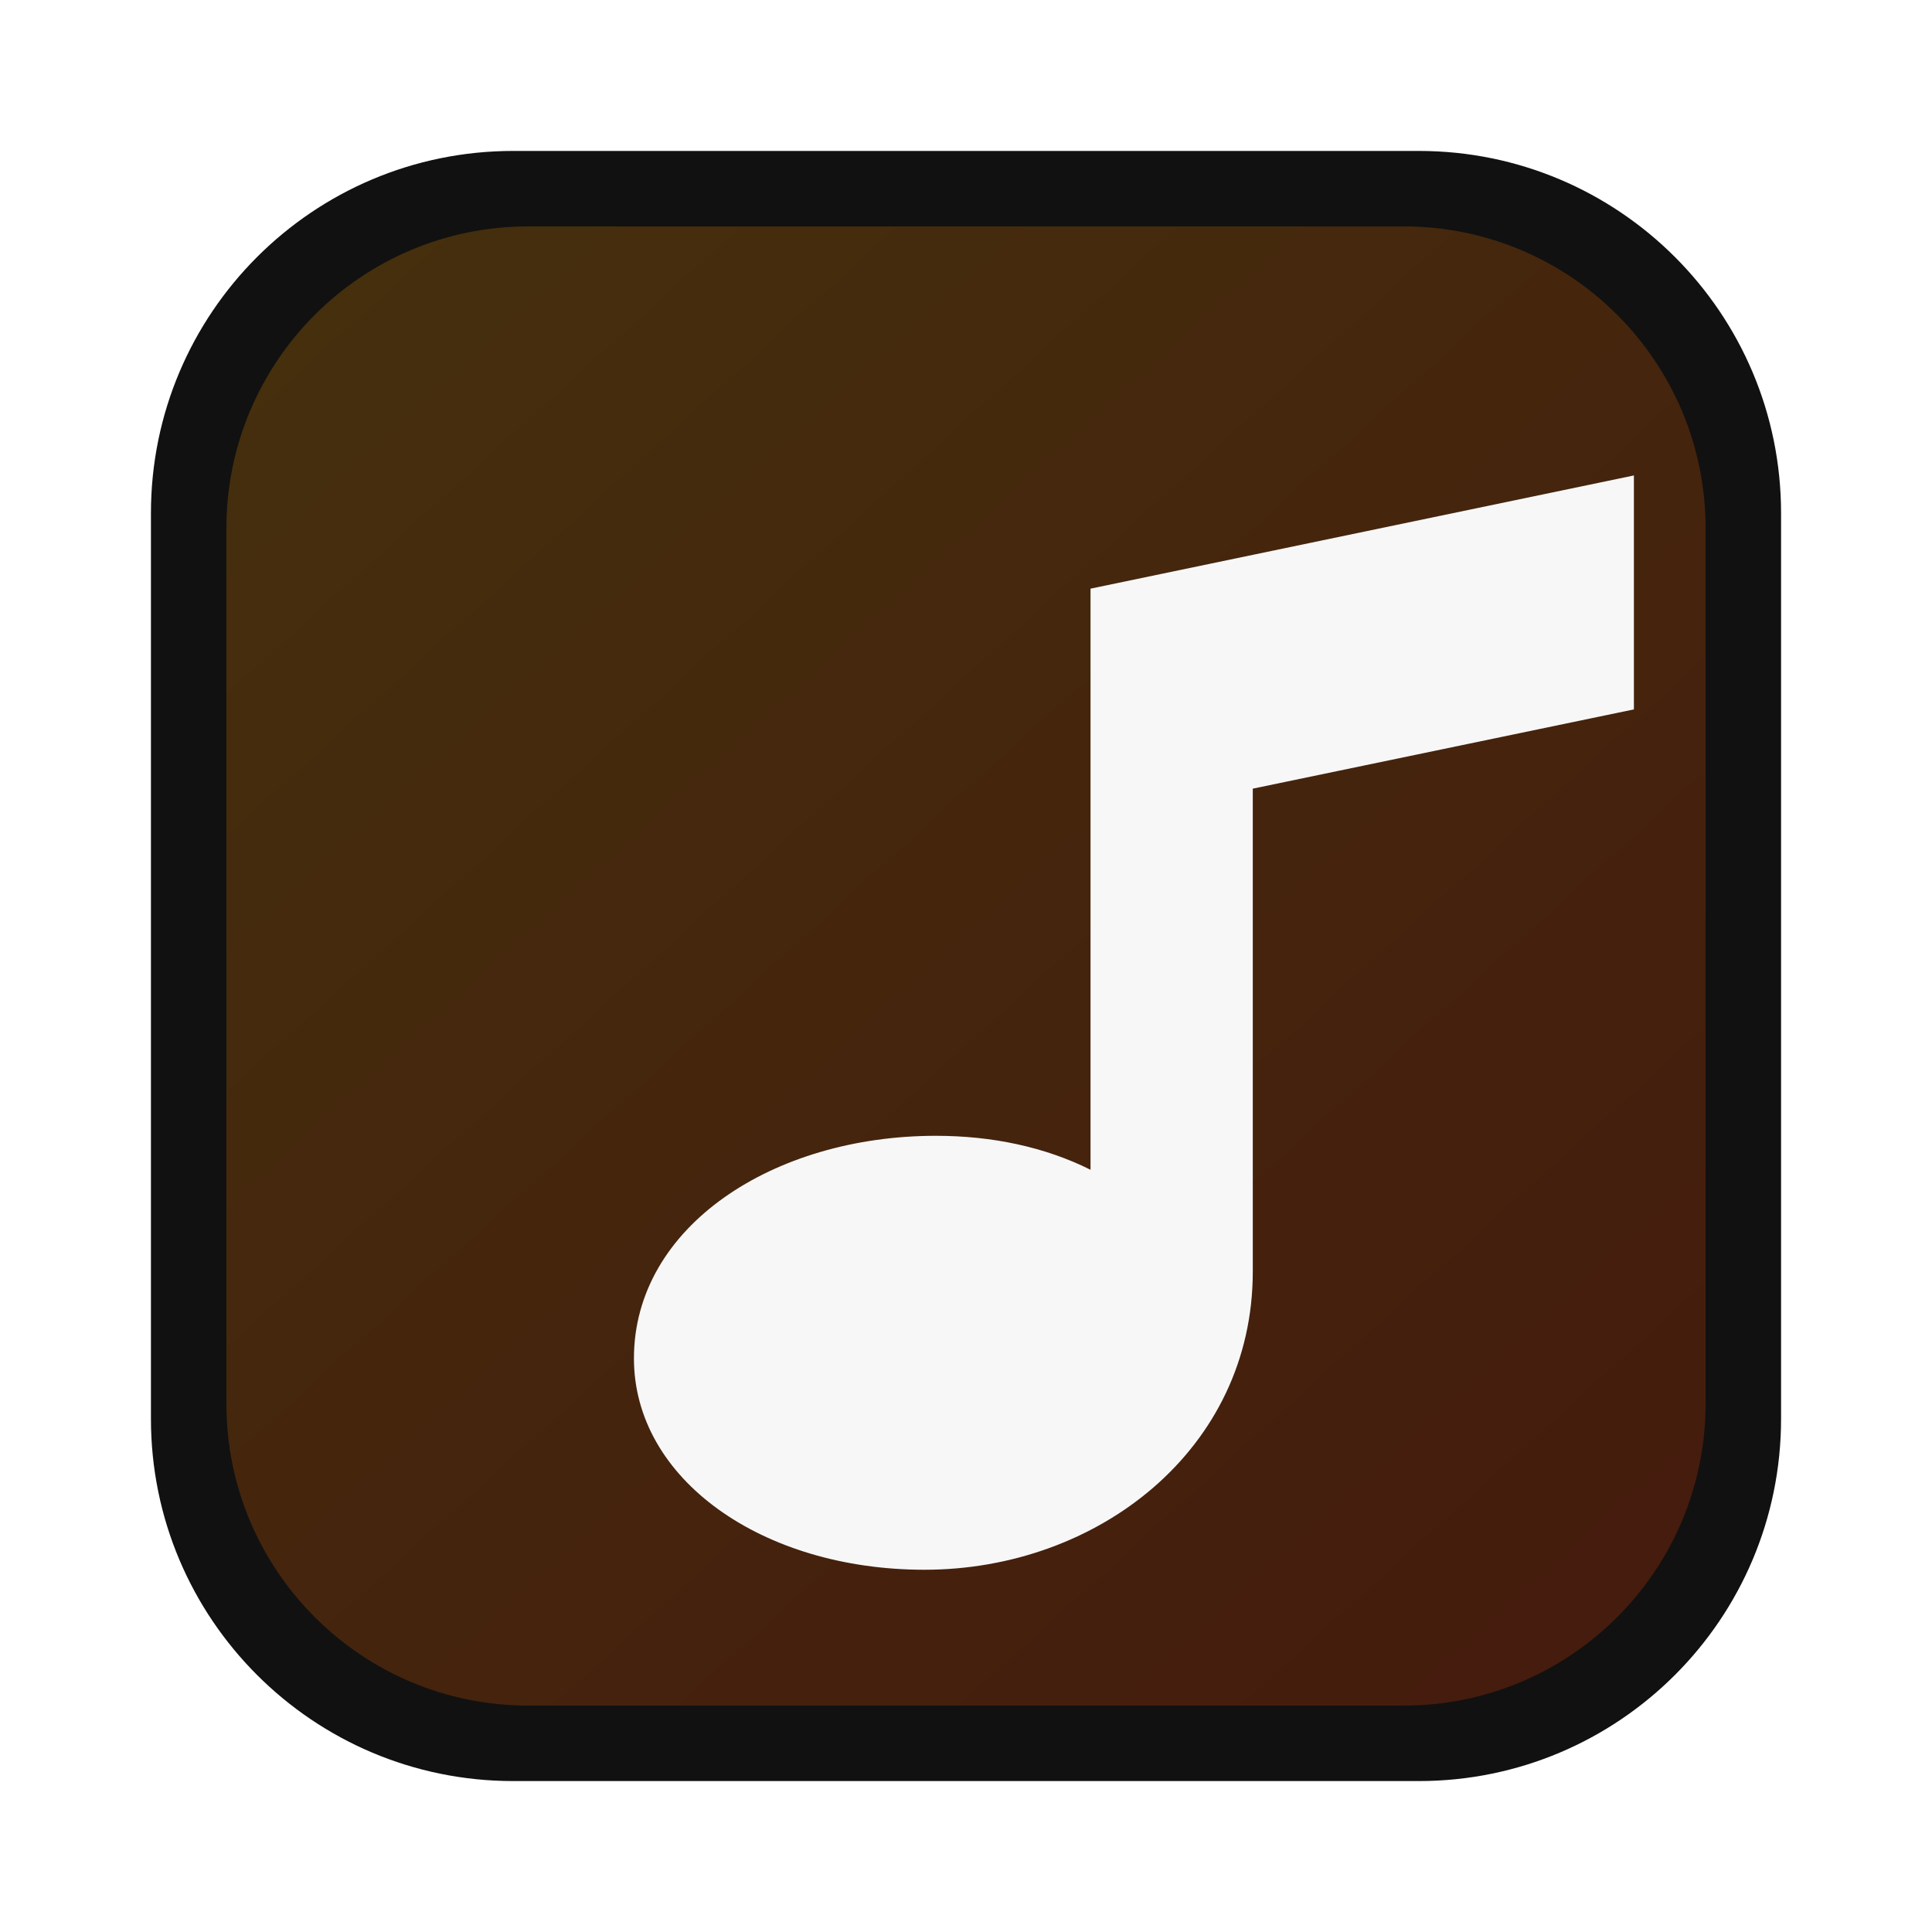
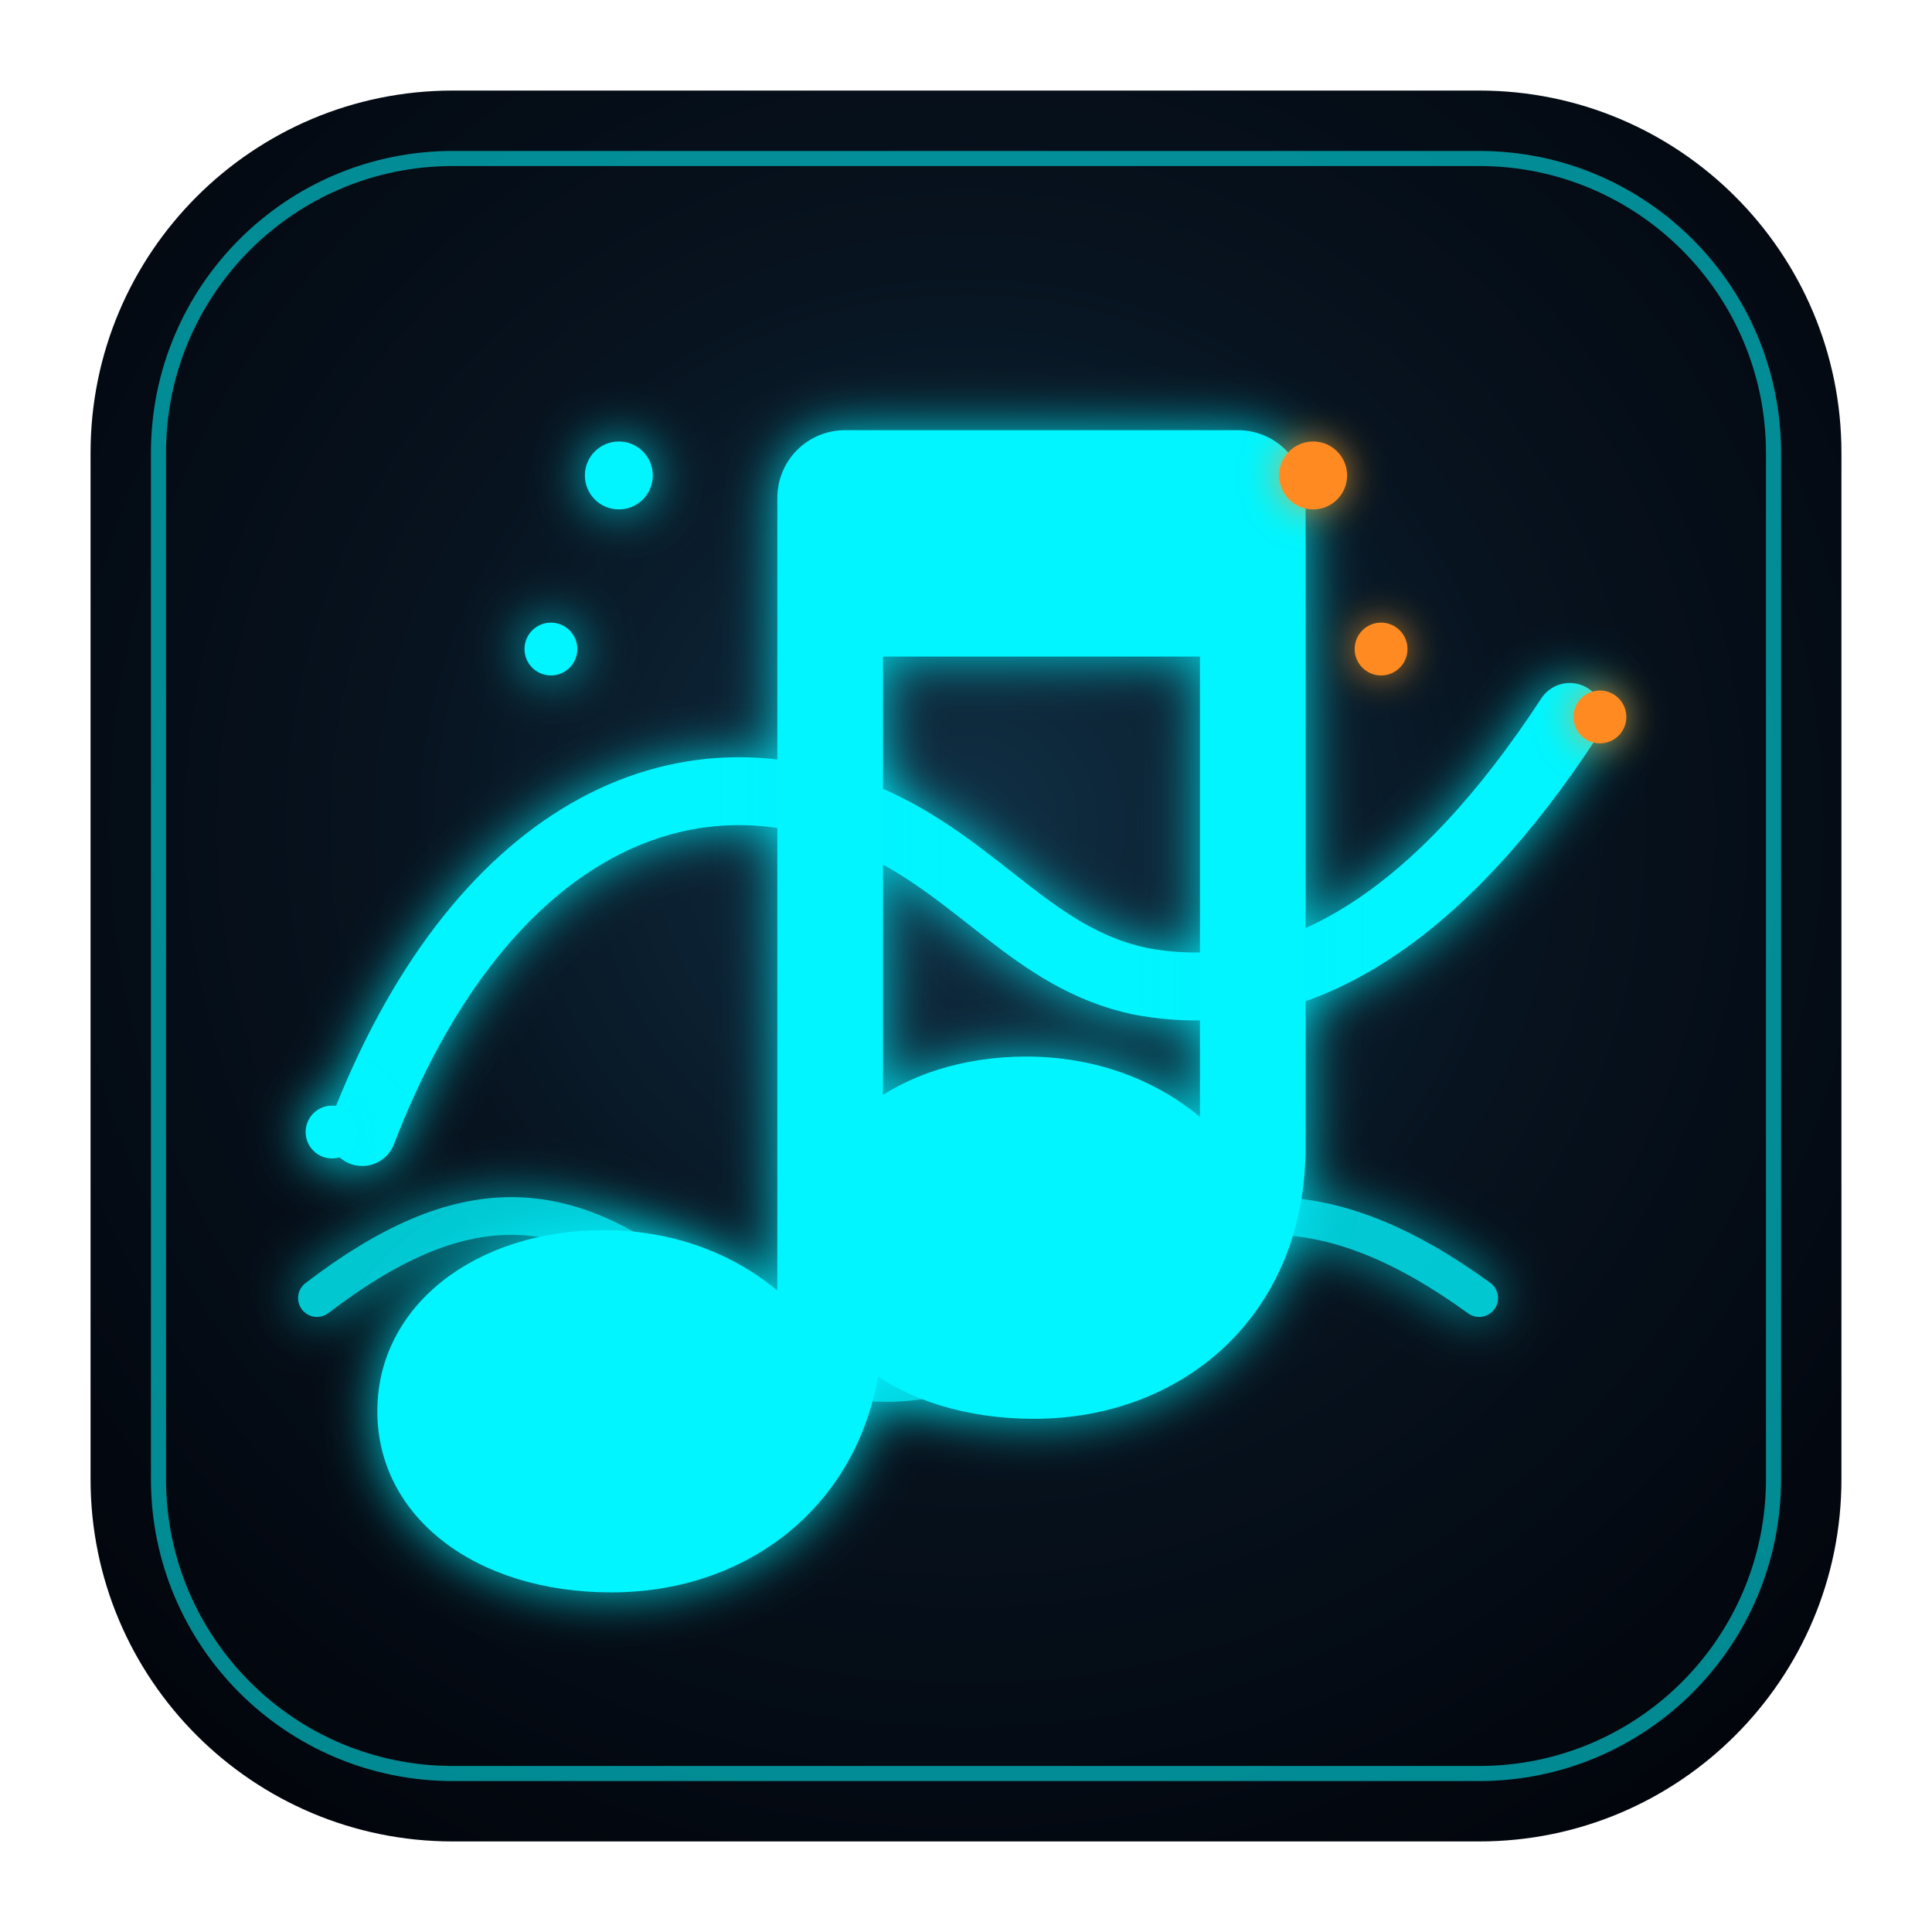
- <svg xmlns="http://www.w3.org/2000/svg" viewBox="0 0 256 256">
+ <svg xmlns="http://www.w3.org/2000/svg" viewBox="0 0 512 512" role="img" aria-label="NeonWave">
  <defs>
-     <linearGradient id="g" x1="40" y1="32" x2="220" y2="230" gradientUnits="userSpaceOnUse">
-       <stop stop-color="#ff9d00" />
-       <stop offset="1" stop-color="#ff3d00" />
+     <radialGradient id="bgGlow" cx="50%" cy="42%" r="68%">
+       <stop offset="0%" stop-color="#102f44" />
+       <stop offset="48%" stop-color="#07131f" />
+       <stop offset="100%" stop-color="#02050c" />
+     </radialGradient>
+     <linearGradient id="neonStroke" x1="92" y1="92" x2="420" y2="420">
+       <stop offset="0%" stop-color="#00f5ff" />
+       <stop offset="52%" stop-color="#5c7cff" />
+       <stop offset="100%" stop-color="#ff7a18" />
    </linearGradient>
+     <linearGradient id="noteFill" x1="170" y1="130" x2="350" y2="382">
+       <stop offset="0%" stop-color="#00f5ff" />
+       <stop offset="62%" stop-color="#6f7dff" />
+       <stop offset="100%" stop-color="#ff9a2f" />
+     </linearGradient>
+     <filter id="softGlow" x="-80%" y="-80%" width="260%" height="260%">
+       <feGaussianBlur stdDeviation="7" result="blur" />
+       <feColorMatrix in="blur" type="matrix" values="0 0 0 0 0                 0 0 0 0 0.88                 0 0 0 0 1                 0 0 0 0.85 0" result="cyanGlow" />
+       <feMerge>
+         <feMergeNode in="cyanGlow" />
+         <feMergeNode in="SourceGraphic" />
+       </feMerge>
+     </filter>
+     <filter id="hotGlow" x="-70%" y="-70%" width="240%" height="240%">
+       <feGaussianBlur stdDeviation="5" result="blur" />
+       <feColorMatrix in="blur" type="matrix" values="0 0 0 0 1                 0 0 0 0 0.35                 0 0 0 0 0.02                 0 0 0 0.78 0" result="orangeGlow" />
+       <feMerge>
+         <feMergeNode in="orangeGlow" />
+         <feMergeNode in="SourceGraphic" />
+       </feMerge>
+     </filter>
  </defs>
-   <rect x="20" y="20" width="216" height="216" rx="48" fill="#111" />
-   <rect x="30" y="30" width="196" height="196" rx="40" fill="url(#g)" opacity=".22" />
-   <path d="M166 55v113.5c0 23.5-20.5 39.5-43.5 39.5C101 208 84 196 84 180c0-17.5 18.5-29.5 40-29.5 7.5 0 14.5 1.5 20.5 4.5V78l72-15v31l-50.5 10.5z" fill="#f7f7f7" />
+   <rect x="24" y="24" width="464" height="464" rx="96" fill="url(#bgGlow)" />
+   <path d="M96 300            C126 222 180 194 232 218            C260 231 274 254 302 260            C344 268 382 242 416 190" fill="none" stroke="url(#neonStroke)" stroke-width="18" stroke-linecap="round" filter="url(#softGlow)" />
+   <path d="M84 344            C122 315 150 315 184 344            C218 374 252 374 286 344            C320 315 352 315 392 344" fill="none" stroke="#00f5ff" stroke-width="10" stroke-linecap="round" opacity="0.8" filter="url(#softGlow)" />
+   <g filter="url(#softGlow)">
+     <path d="M206 132              C206 122 214 114 224 114              H328              C338 114 346 122 346 132              V304              C346 348 314 376 274 376              C238 376 212 356 212 328              C212 300 238 280 272 280              C290 280 306 286 318 296              V174              H234              V350              C234 394 202 422 162 422              C126 422 100 402 100 374              C100 346 126 326 160 326              C178 326 194 332 206 342              Z" fill="url(#noteFill)" />
+   </g>
+   <g fill="none" stroke-linecap="round" stroke-width="8" opacity="0.95">
+     <path d="M116 126 H156" stroke="#00f5ff" filter="url(#softGlow)" />
+     <path d="M356 126 H396" stroke="#ff8a22" filter="url(#hotGlow)" />
+     <path d="M98 172 H138" stroke="#00f5ff" filter="url(#softGlow)" />
+     <path d="M374 172 H414" stroke="#ff8a22" filter="url(#hotGlow)" />
+   </g>
+   <g fill="#00f5ff" filter="url(#softGlow)">
+     <circle cx="164" cy="126" r="9" />
+     <circle cx="146" cy="172" r="7" />
+     <circle cx="88" cy="300" r="7" />
+   </g>
+   <g fill="#ff8a22" filter="url(#hotGlow)">
+     <circle cx="348" cy="126" r="9" />
+     <circle cx="366" cy="172" r="7" />
+     <circle cx="424" cy="190" r="7" />
+   </g>
+   <rect x="42" y="42" width="428" height="428" rx="78" fill="none" stroke="url(#neonStroke)" stroke-width="4" opacity="0.55" />
</svg>
